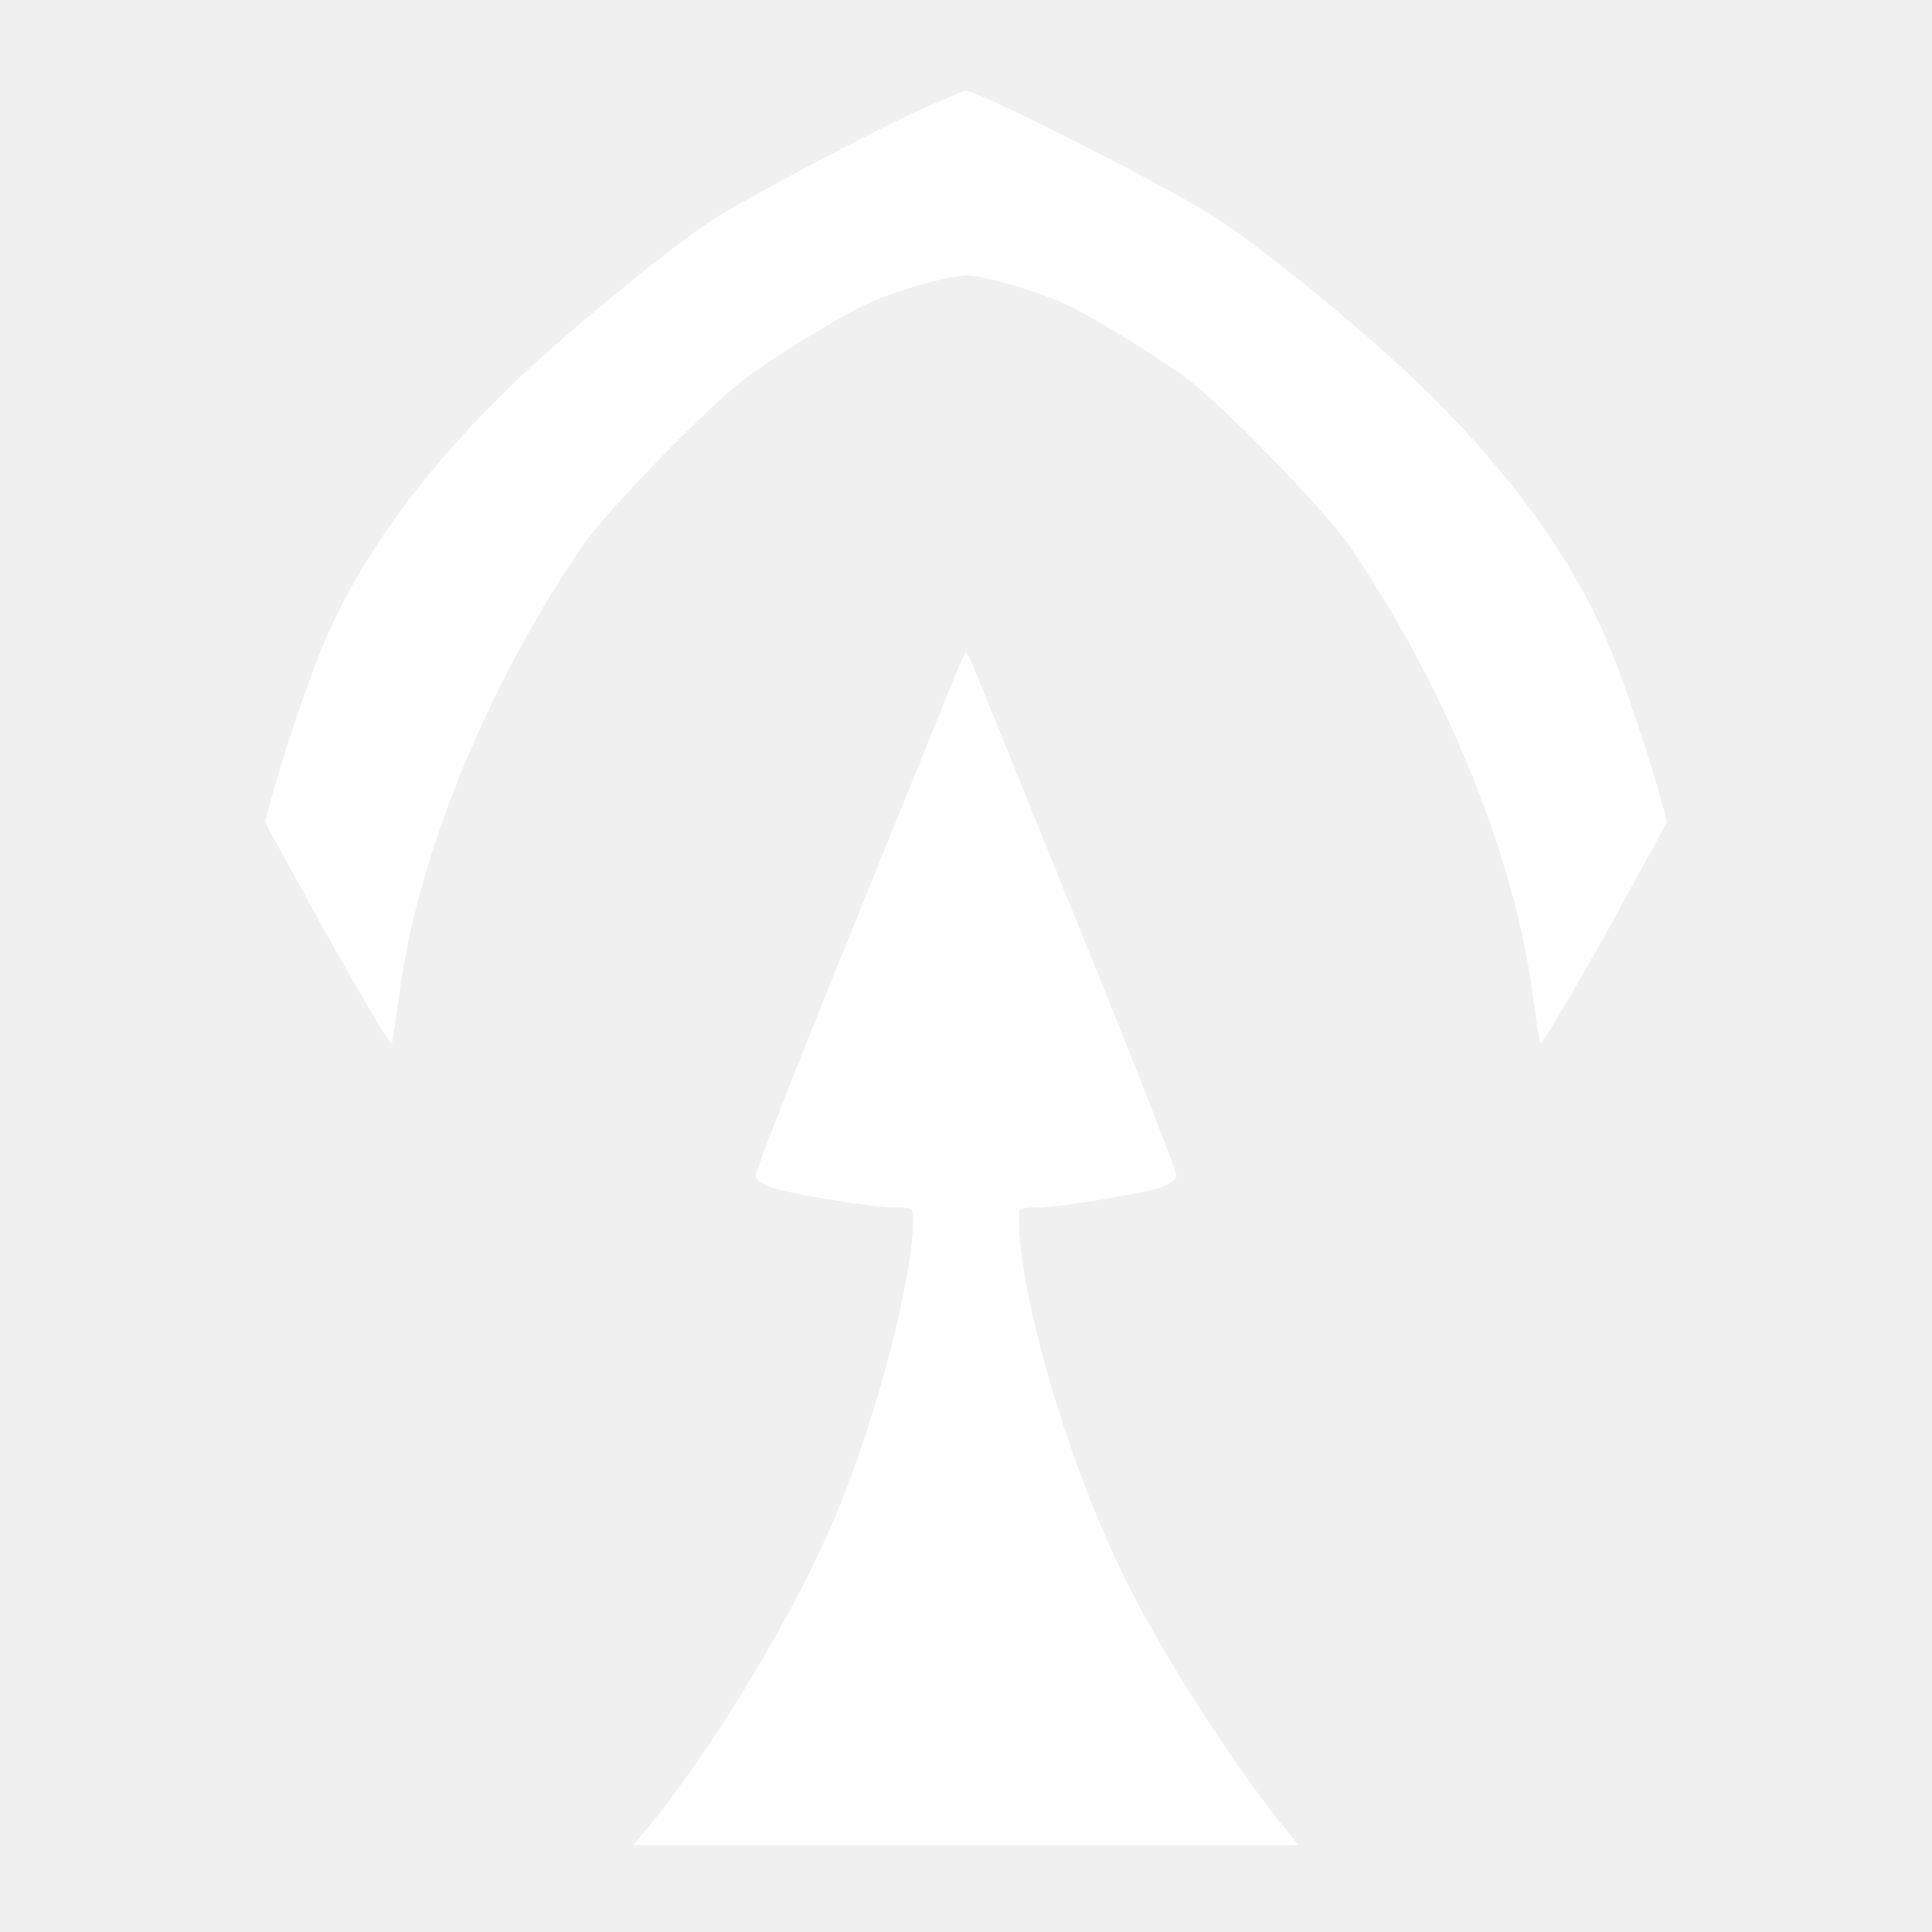
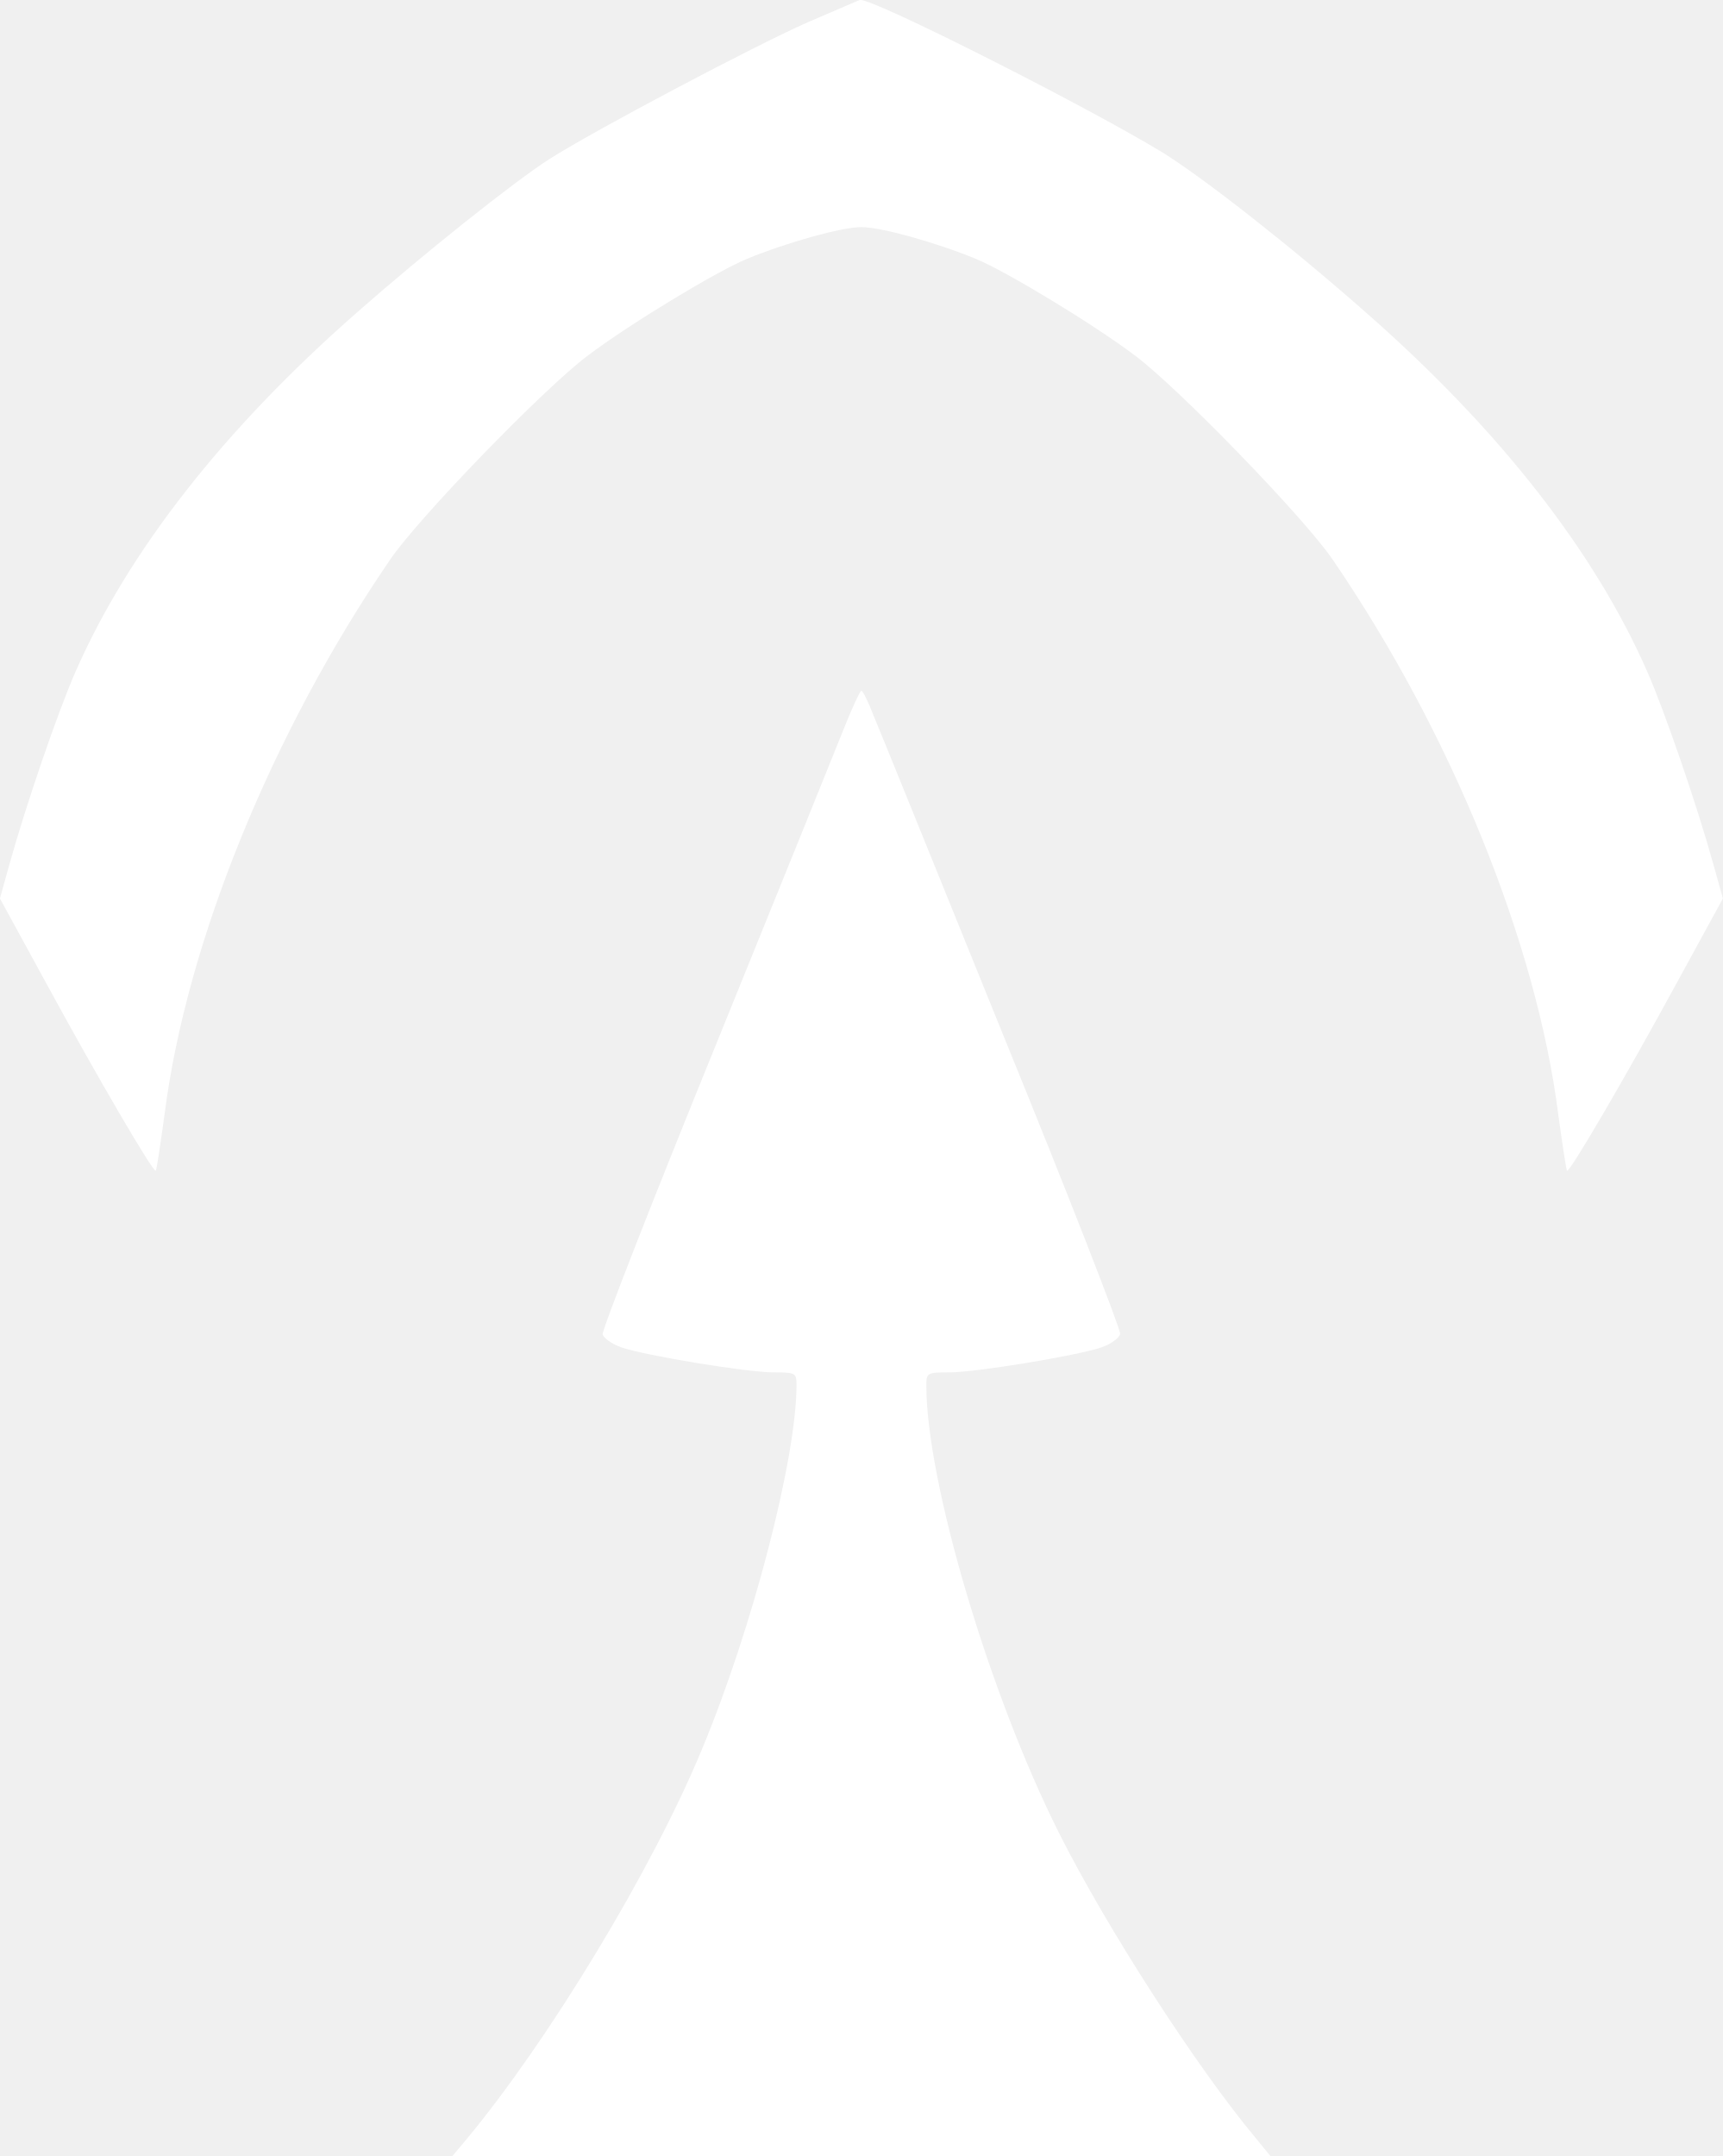
- <svg xmlns="http://www.w3.org/2000/svg" version="1.0" width="512pt" height="512pt" viewBox="0 0 512 512" preserveAspectRatio="xMidYMid meet">
-   <g transform="translate(0,512) scale(0.1,-0.1)" fill="#ffffff" stroke="none">
-     <path d="M2445 4832 c-116 -51 -462 -234 -559 -296 -75 -48 -271 -204 -415 -331 -286 -251 -492 -514 -606 -774 -37 -84 -106 -284 -143 -417 l-20 -72 100 -183 c111 -204 231 -409 236 -404 2 1 10 56 19 121 47 370 231 823 486 1196 60 89 332 370 427 441 90 68 277 181 342 208 87 36 206 69 248 69 42 0 161 -33 248 -69 65 -27 252 -140 342 -208 95 -71 367 -352 427 -441 255 -373 439 -826 486 -1196 9 -65 17 -120 19 -121 5 -5 125 200 236 404 l100 183 -20 72 c-37 133 -106 333 -143 417 -114 260 -320 523 -606 774 -163 144 -350 290 -438 345 -164 100 -625 333 -654 330 -1 0 -51 -22 -112 -48z" />
-     <path d="M2524 3313 c-17 -43 -142 -352 -278 -687 -136 -334 -246 -615 -244 -624 2 -8 20 -21 40 -28 53 -18 271 -54 329 -54 47 0 49 -1 49 -28 0 -157 -95 -524 -204 -785 -107 -259 -330 -627 -507 -840 l-31 -37 882 0 882 0 -31 38 c-128 153 -322 454 -425 659 -151 301 -286 758 -286 965 0 27 2 28 49 28 58 0 276 36 329 54 20 7 38 20 40 29 2 8 -112 301 -254 649 -141 348 -266 657 -278 685 -11 29 -23 53 -26 53 -3 0 -19 -35 -36 -77z" />
+ <svg xmlns="http://www.w3.org/2000/svg" version="1.0" width="371.57pt" height="464.976pt" viewBox="0 0 371.57 464.976" preserveAspectRatio="xMidYMid meet">
+   <g transform="translate(-3.215052,464.9762) scale(0.1,-0.1)" fill="#ffffff" stroke="none">
+     <path d="M1775 4602 c-116 -51 -462 -234 -559 -296 -75 -48 -271 -204 -415 -331 -286 -251 -492 -514 -606 -774 -37 -84 -106 -284 -143 -417 l-20 -72 100 -183 c111 -204 231 -409 236 -404 2 1 10 56 19 121 47 370 231 823 486 1196 60 89 332 370 427 441 90 68 277 181 342 208 87 36 206 69 248 69 42 0 161 -33 248 -69 65 -27 252 -140 342 -208 95 -71 367 -352 427 -441 255 -373 439 -826 486 -1196 9 -65 17 -120 19 -121 5 -5 125 200 236 404 l100 183 -20 72 c-37 133 -106 333 -143 417 -114 260 -320 523 -606 774 -163 144 -350 290 -438 345 -164 100 -625 333 -654 330 -1 0 -51 -22 -112 -48z" />
+     <path d="M1854 3083 c-17 -43 -142 -352 -278 -687 -136 -334 -246 -615 -244 -624 2 -8 20 -21 40 -28 53 -18 271 -54 329 -54 47 0 49 -1 49 -28 0 -157 -95 -524 -204 -785 -107 -259 -330 -627 -507 -840 l-31 -37 882 0 882 0 -31 38 c-128 153 -322 454 -425 659 -151 301 -286 758 -286 965 0 27 2 28 49 28 58 0 276 36 329 54 20 7 38 20 40 29 2 8 -112 301 -254 649 -141 348 -266 657 -278 685 -11 29 -23 53 -26 53 -3 0 -19 -35 -36 -77z" />
  </g>
</svg>
